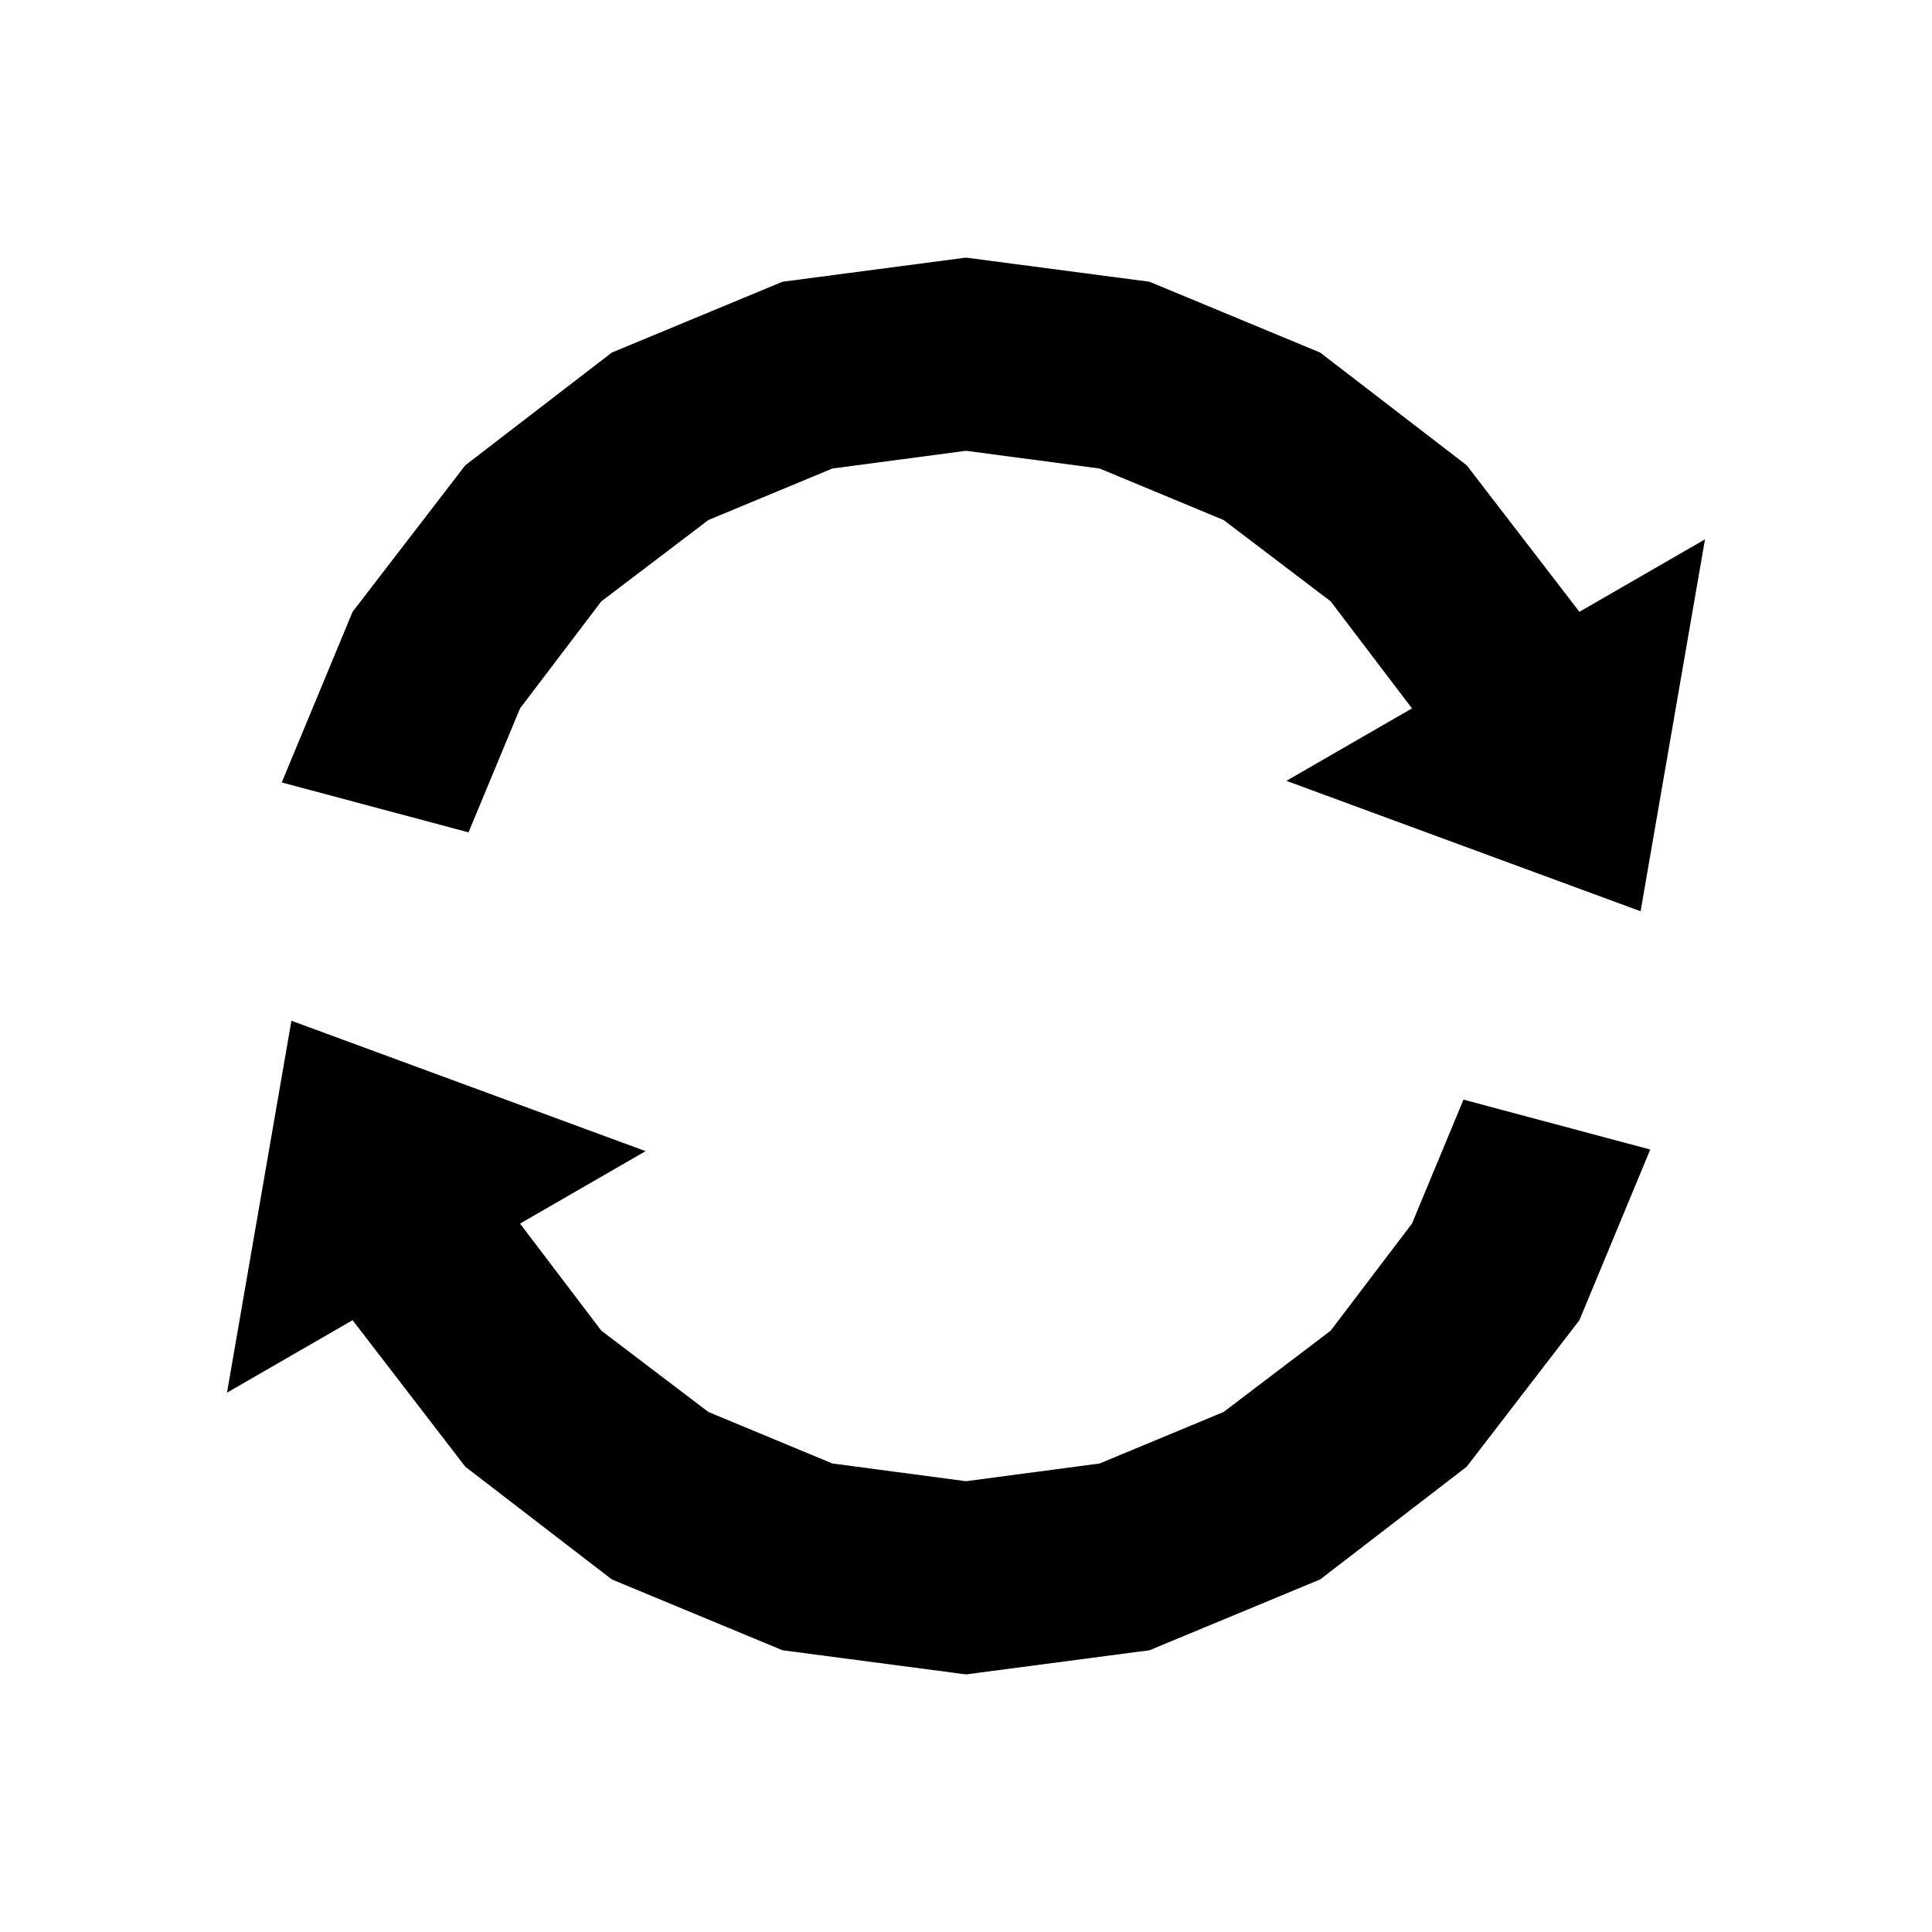
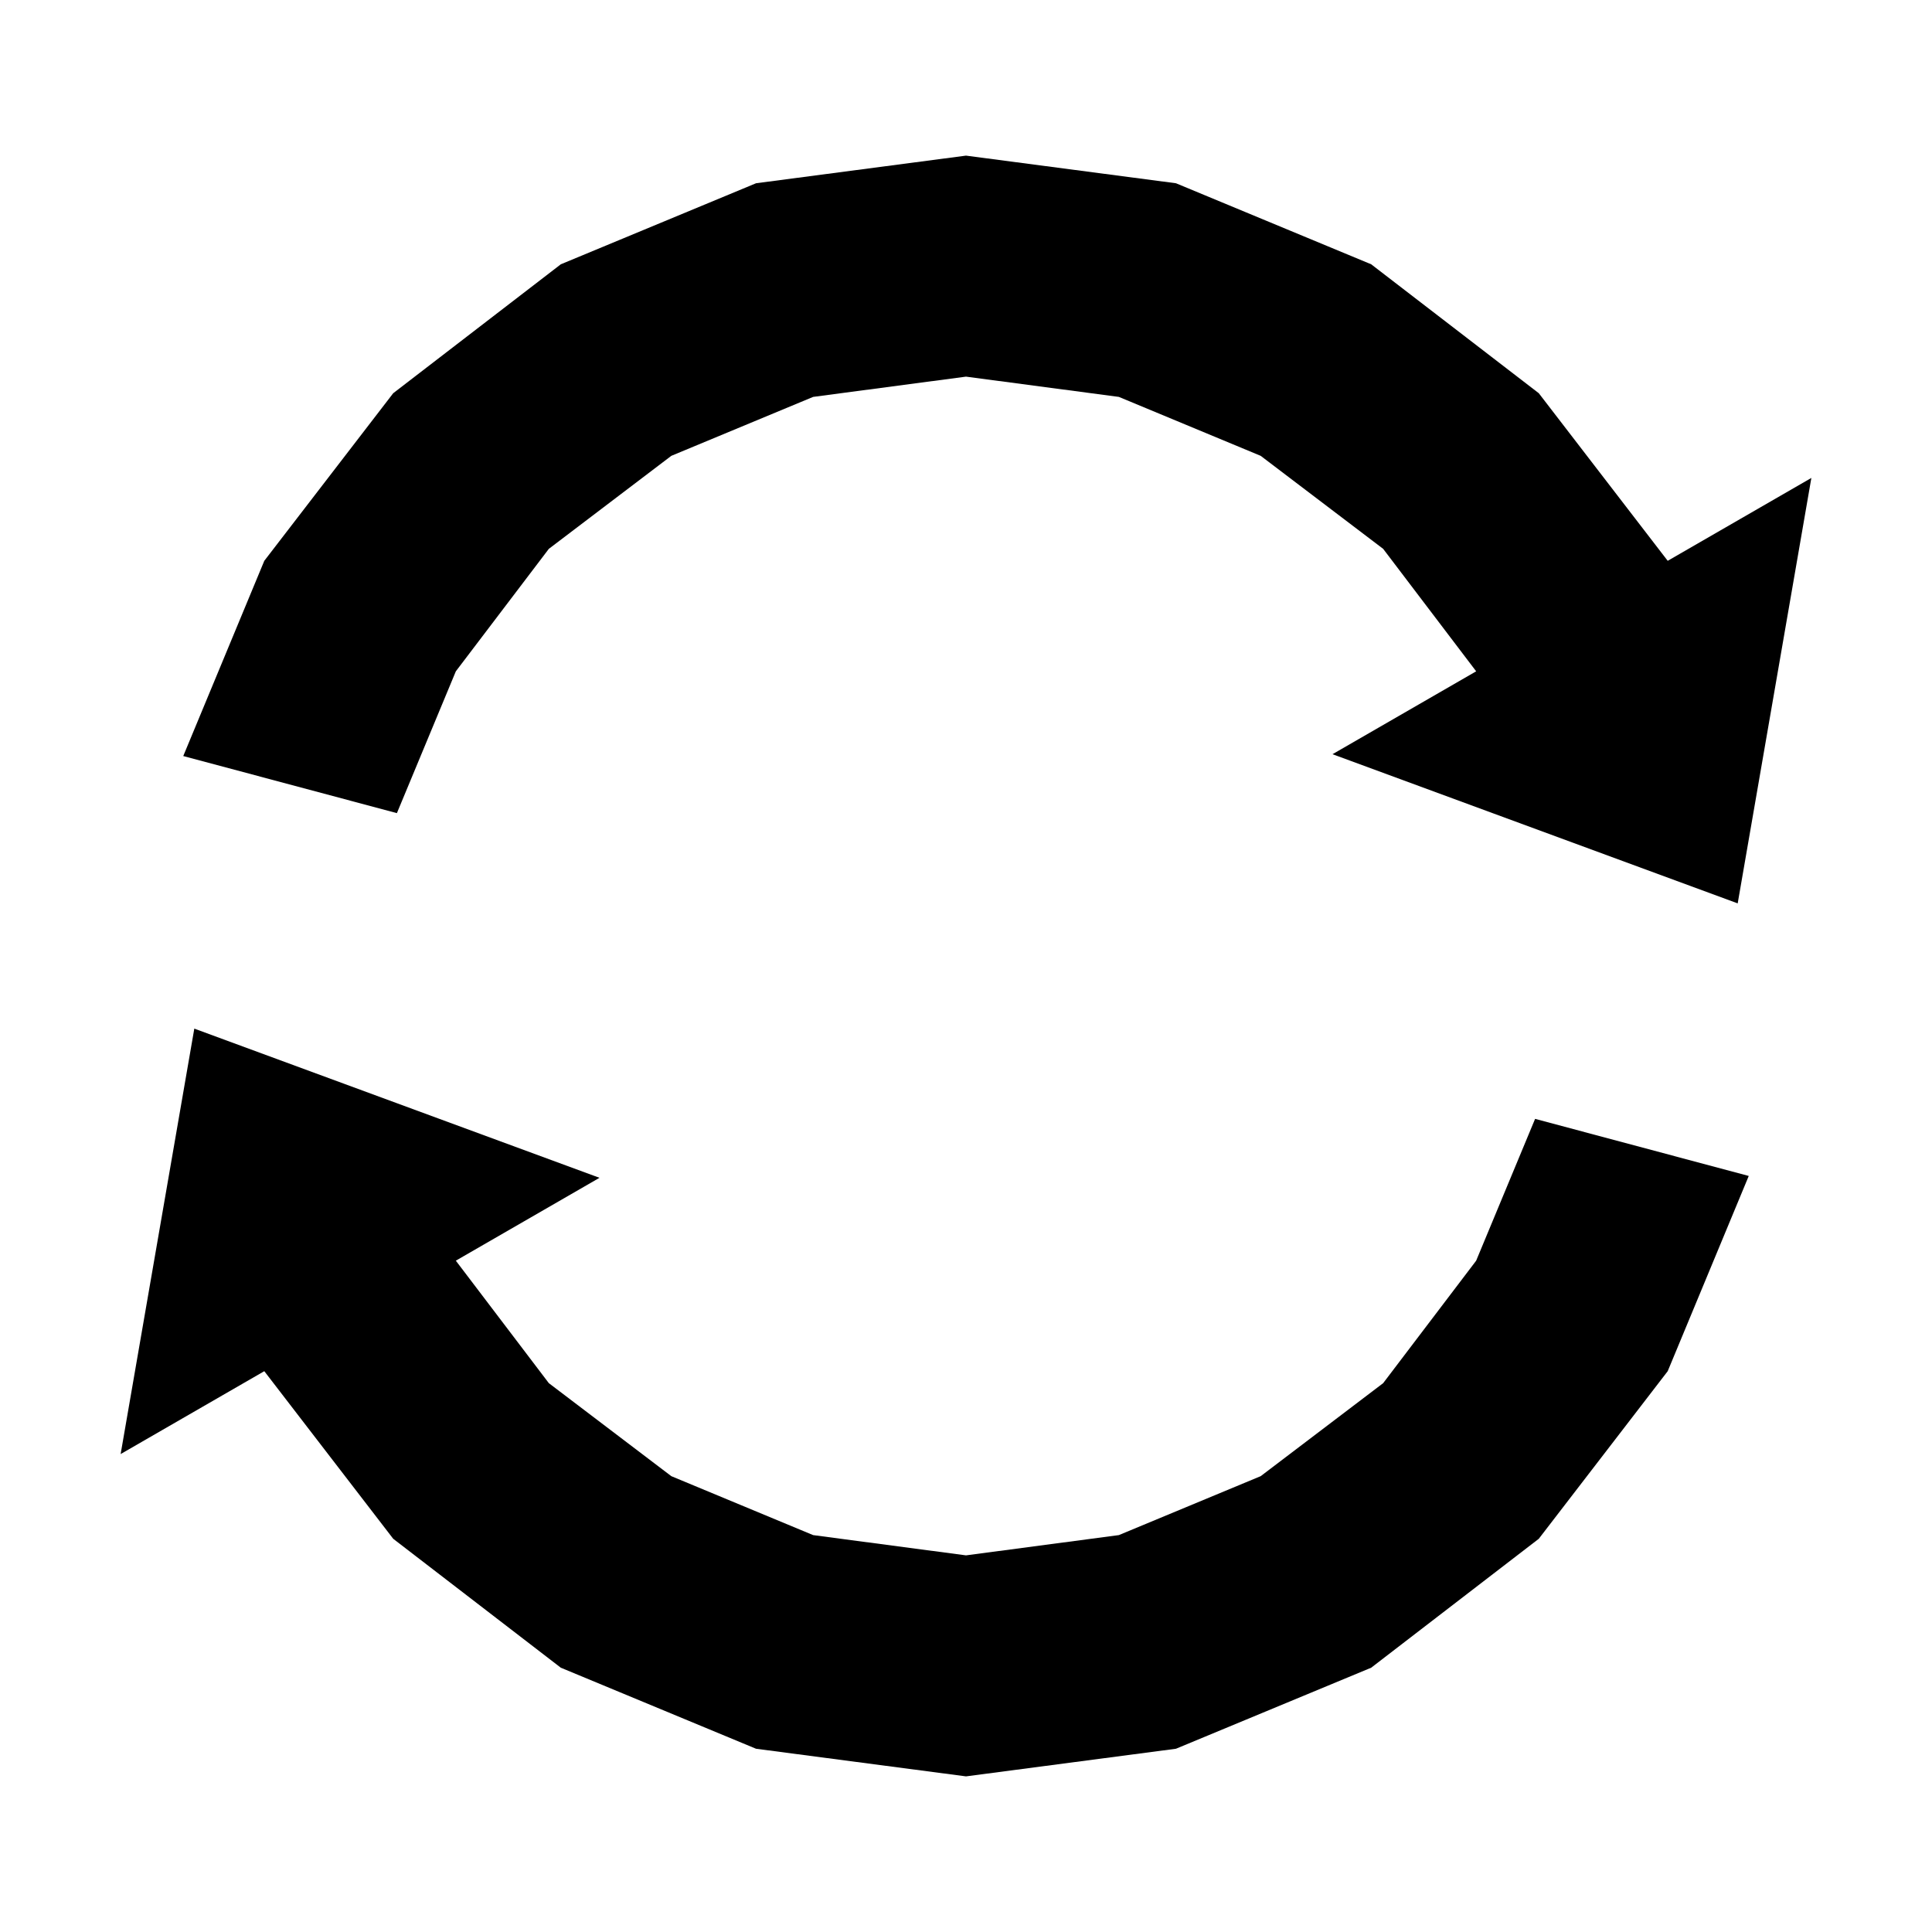
- <svg xmlns="http://www.w3.org/2000/svg" viewBox="0 0 24 24" fill="currentColor">
+ <svg xmlns="http://www.w3.org/2000/svg" viewBox="1.51 1.51 20.98 20.98" fill="currentColor">
  <path fill-rule="evenodd" d="M3.50 9.72 L4.38 7.60 L5.78 5.78 L7.60 4.38 L9.72 3.50 L12.00 3.20 L14.28 3.50 L16.40 4.38 L18.22 5.78 L19.62 7.60 L21.18 6.70 L20.38 11.32 L15.98 9.70 L17.54 8.80 L16.53 7.47 L15.20 6.46 L13.66 5.82 L12.00 5.60 L10.34 5.82 L8.80 6.46 L7.47 7.47 L6.46 8.80 L5.82 10.34 Z" />
  <path fill-rule="evenodd" d="M20.50 14.28 L19.62 16.40 L18.22 18.22 L16.40 19.62 L14.28 20.50 L12.00 20.80 L9.72 20.50 L7.60 19.62 L5.78 18.22 L4.38 16.40 L2.82 17.30 L3.62 12.68 L8.02 14.30 L6.46 15.20 L7.47 16.53 L8.80 17.54 L10.34 18.18 L12.00 18.40 L13.66 18.18 L15.20 17.54 L16.53 16.53 L17.54 15.20 L18.18 13.66 Z" />
</svg>
